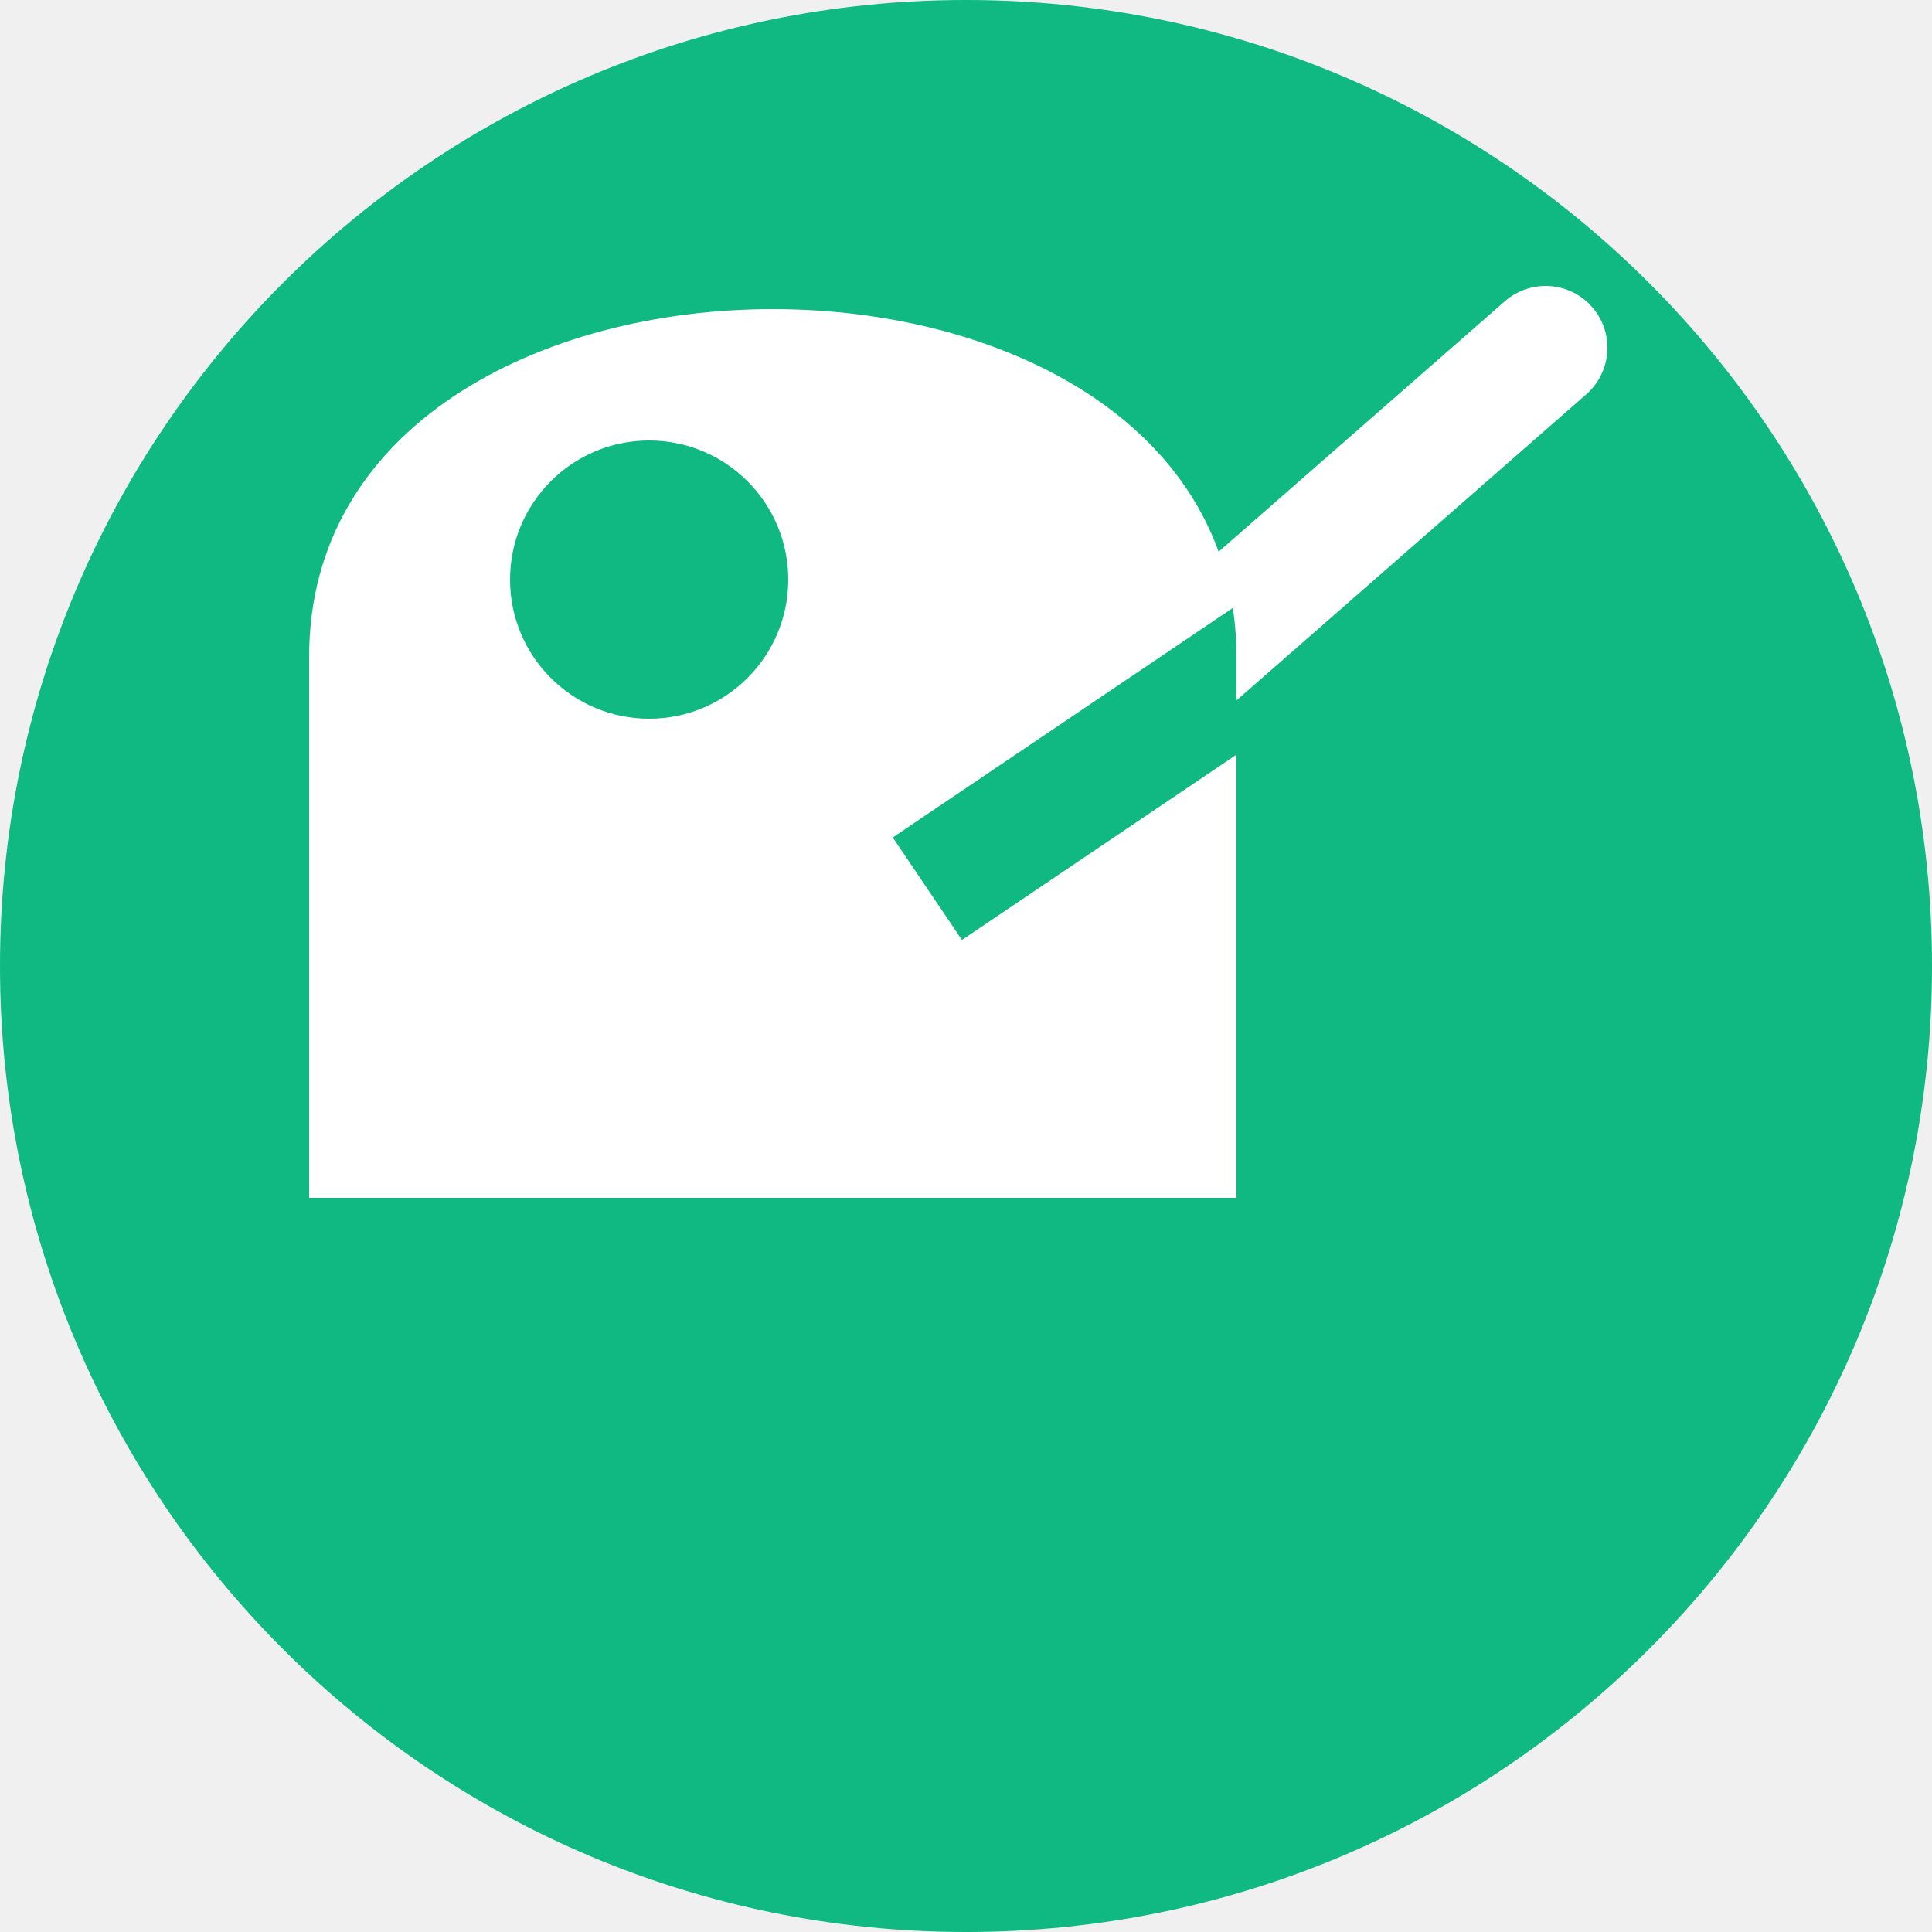
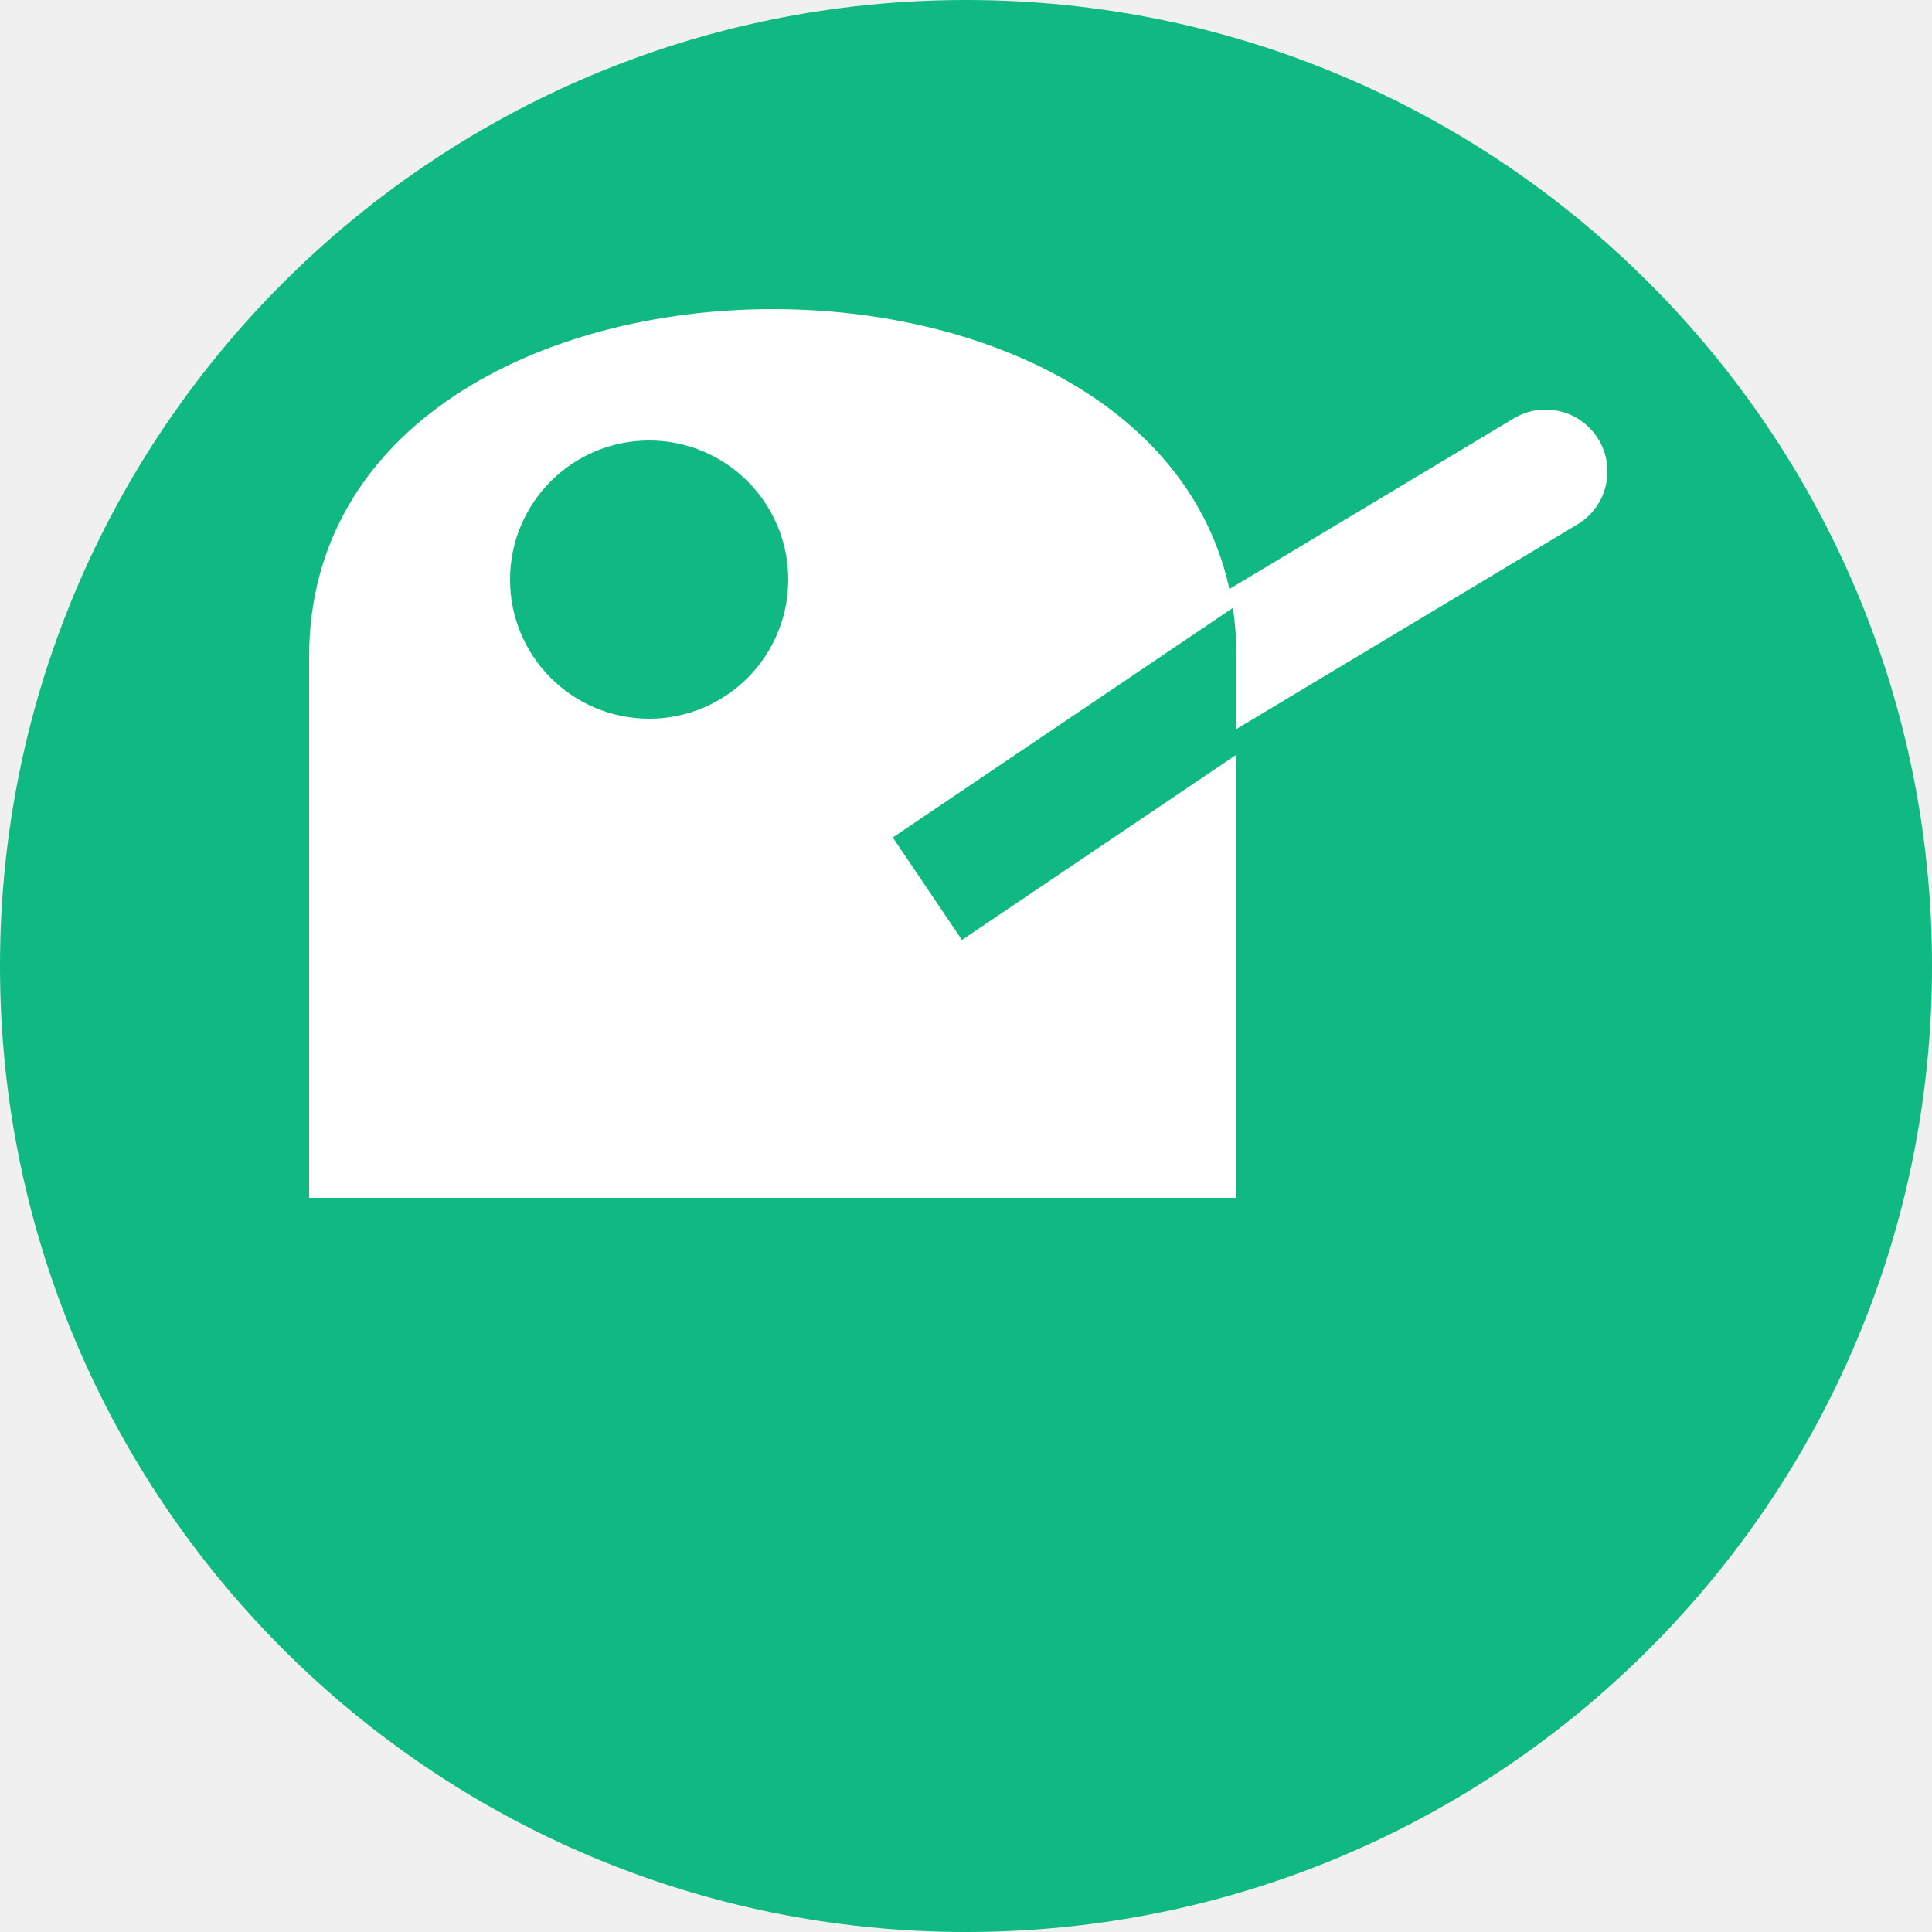
<svg xmlns="http://www.w3.org/2000/svg" viewBox="0 0 100 100">
  <defs>
    <path id="birdBody" d="M20 50 C 20 20, 80 20, 80 50 L 80 85 L 20 85 Z" />
    <clipPath id="bodyClip">
      <use href="#birdBody" />
    </clipPath>
  </defs>
  <circle cx="50" cy="50" r="50" fill="#10b981" />
  <g transform="translate(0, -6) scale(0.8)" transform-origin="50 50">
    <use href="#birdBody" fill="#ffffff" />
    <circle cx="42" cy="45" r="9" fill="#10b981" />
-     <path d="M60 65 L 100 30" stroke="#ffffff" stroke-width="8" stroke-linecap="round" />
+     <path d="M55 65 L 100 38" stroke="#ffffff" stroke-width="8" stroke-linecap="round" />
    <path d="M60 65 L 100 38" stroke="#10b981" stroke-width="8" stroke-linecap="butt" clip-path="url(#bodyClip)" />
  </g>
</svg>
